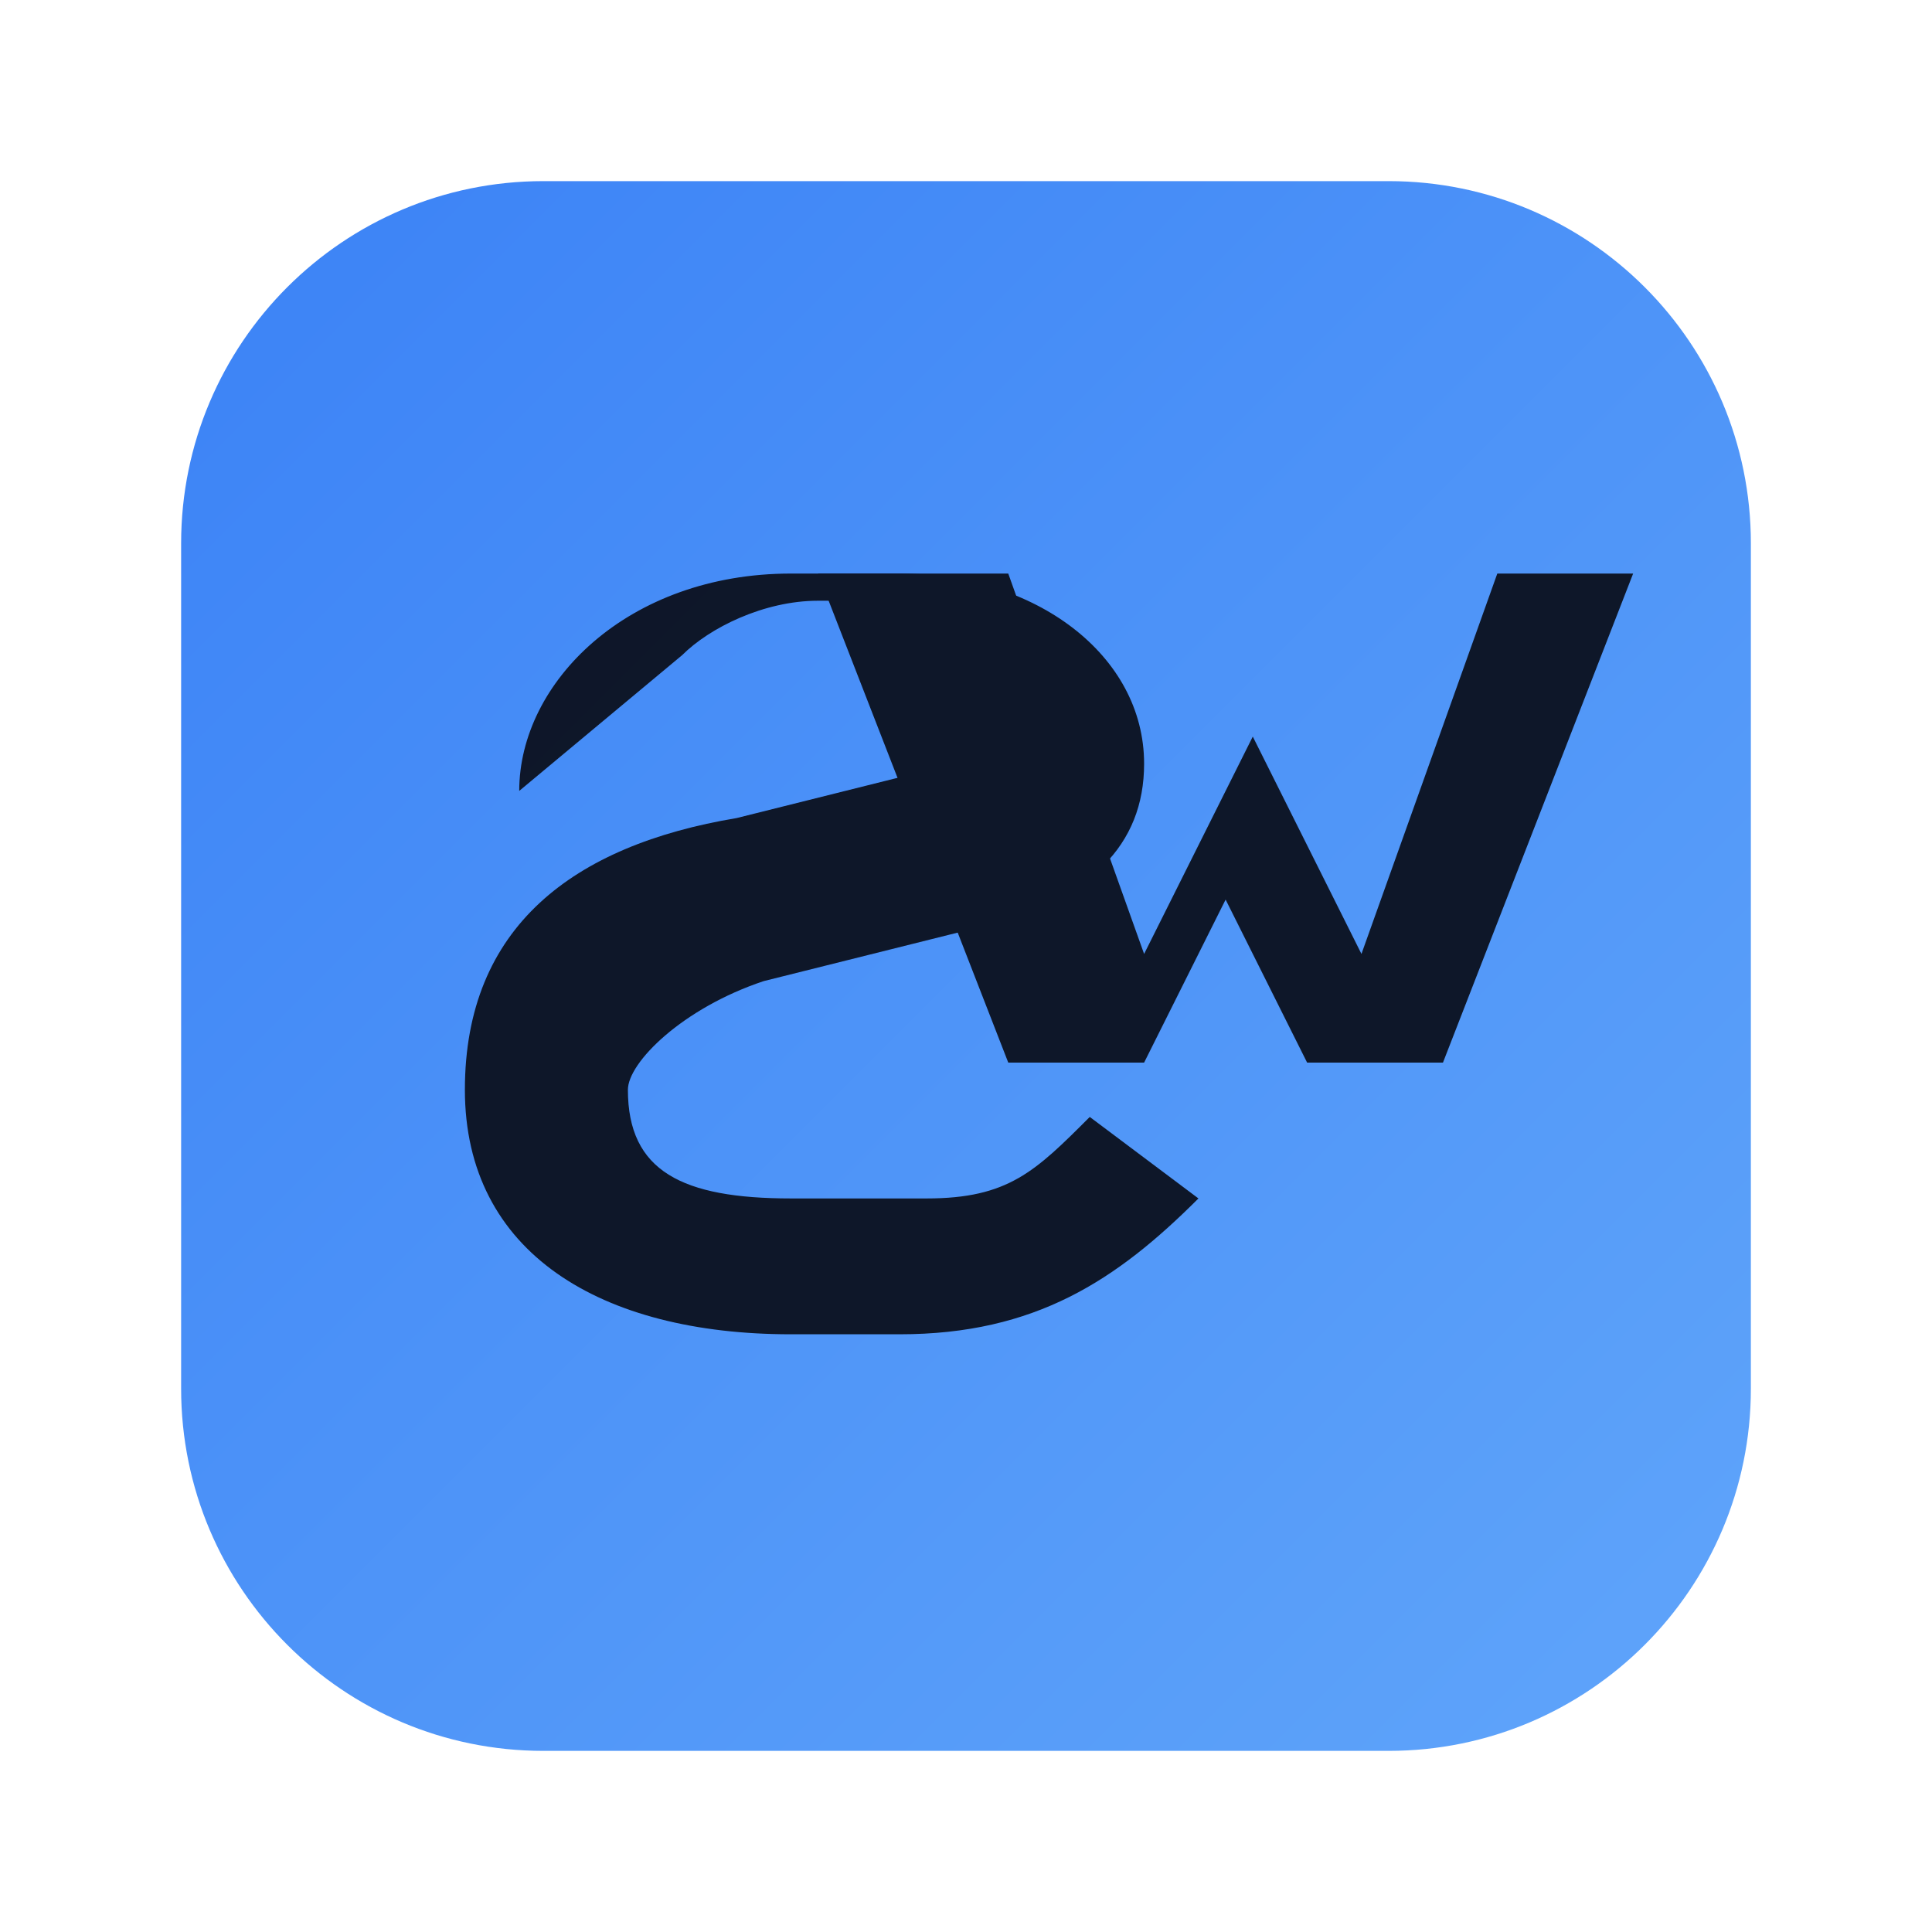
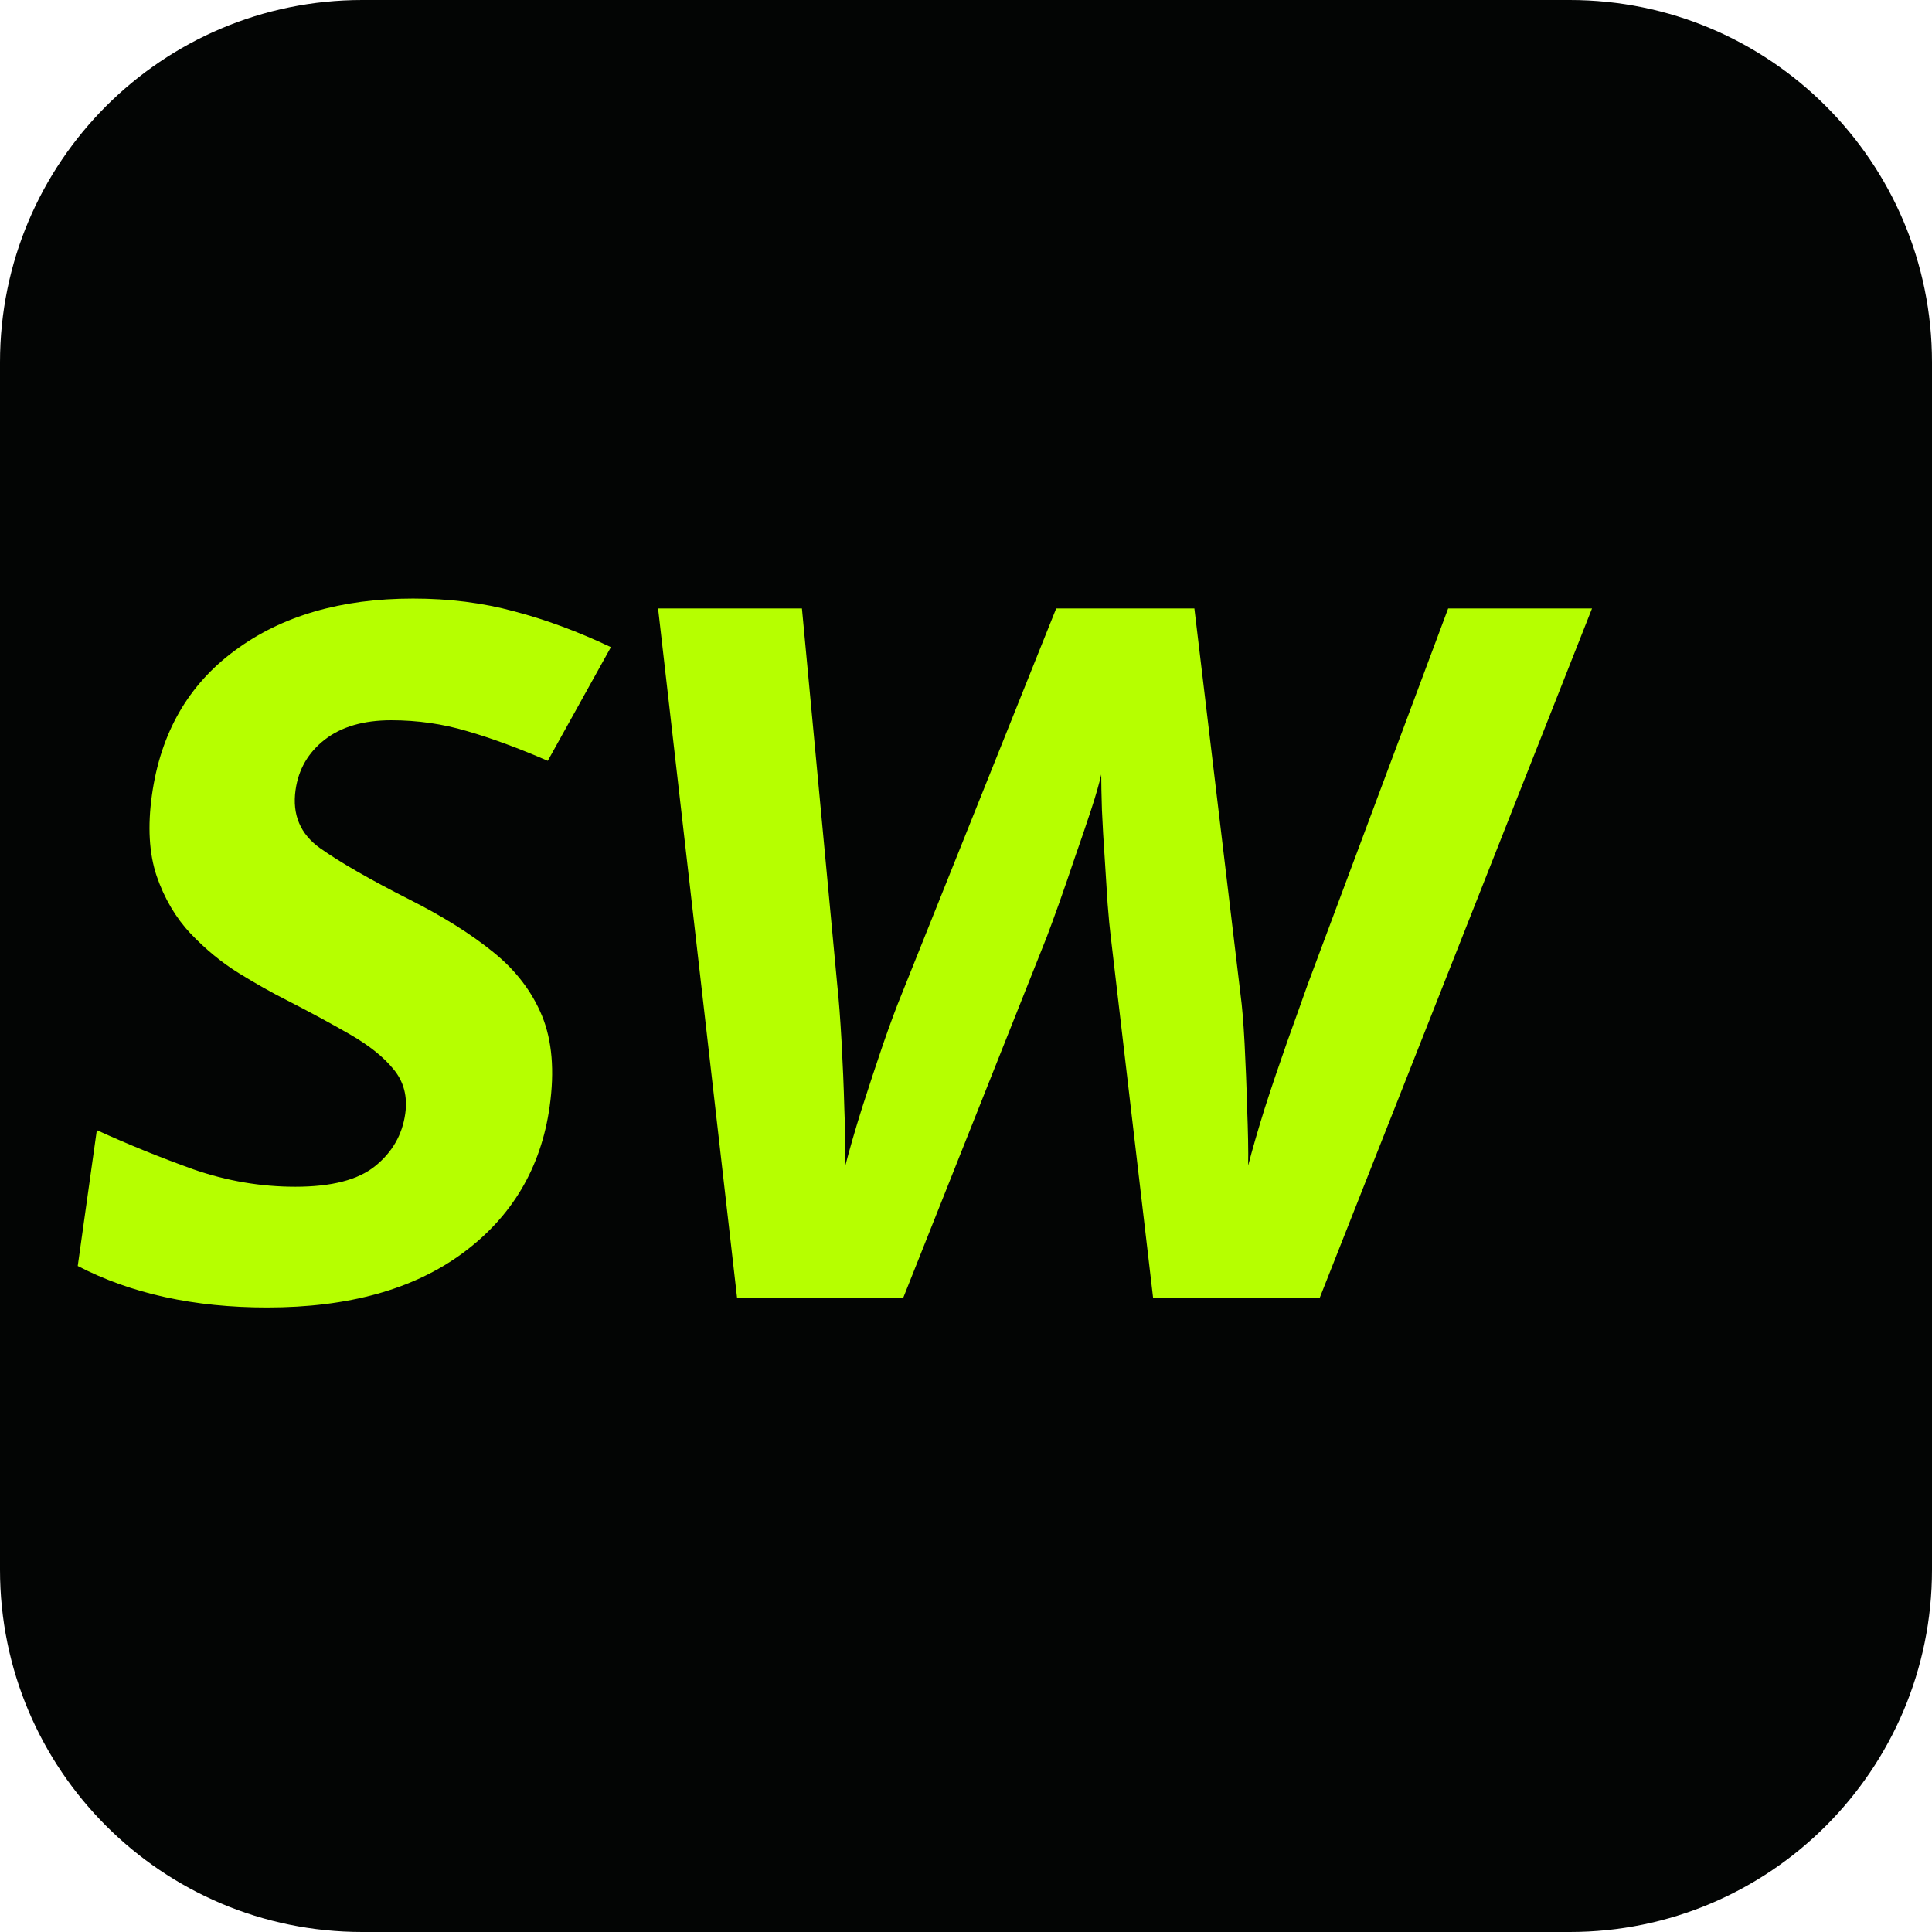
<svg xmlns="http://www.w3.org/2000/svg" viewBox="0 0 64 64">
-   <defs>
-     <linearGradient id="g" x1="0" y1="0" x2="1" y2="1">
-       <stop offset="0" stop-color="#3B82F6" />
-       <stop offset="1" stop-color="#60A5FA" />
-     </linearGradient>
-   </defs>
-   <rect x="6" y="6" width="52" height="52" rx="12" fill="url(#g)" />
-   <g fill="#0B1220" opacity=".96" transform="translate(10,10) scale(0.9)">
-     <path d="M8 18c0-4 4-8 10-8h4c5 0 9 3 9 7 0 3-2 5-6 6l-8 2c-3 1-5 3-5 4 0 3 2 4 6 4h5c3 0 4-1 6-3l4 3c-3 3-6 5-11 5h-4c-7 0-12-3-12-9 0-6 4-9 10-10l8-2c2-1 3-2 3-3 0-2-2-3-4-3h-4c-2 0-4 1-5 2z" />
-     <path d="M26 10l5 14 4-8 4 8 5-14h5l-7 18h-5l-3-6-3 6h-5l-7-18z" />
-   </g>
+   <rect width="64" height="64" rx="12" fill="#030504" />
+   <text x="7" y="43" font-family="Arial Black, Impact, sans-serif" font-size="32" font-weight="900" fill="#b6ff00" transform="skewX(-8)">SW</text>
</svg>
